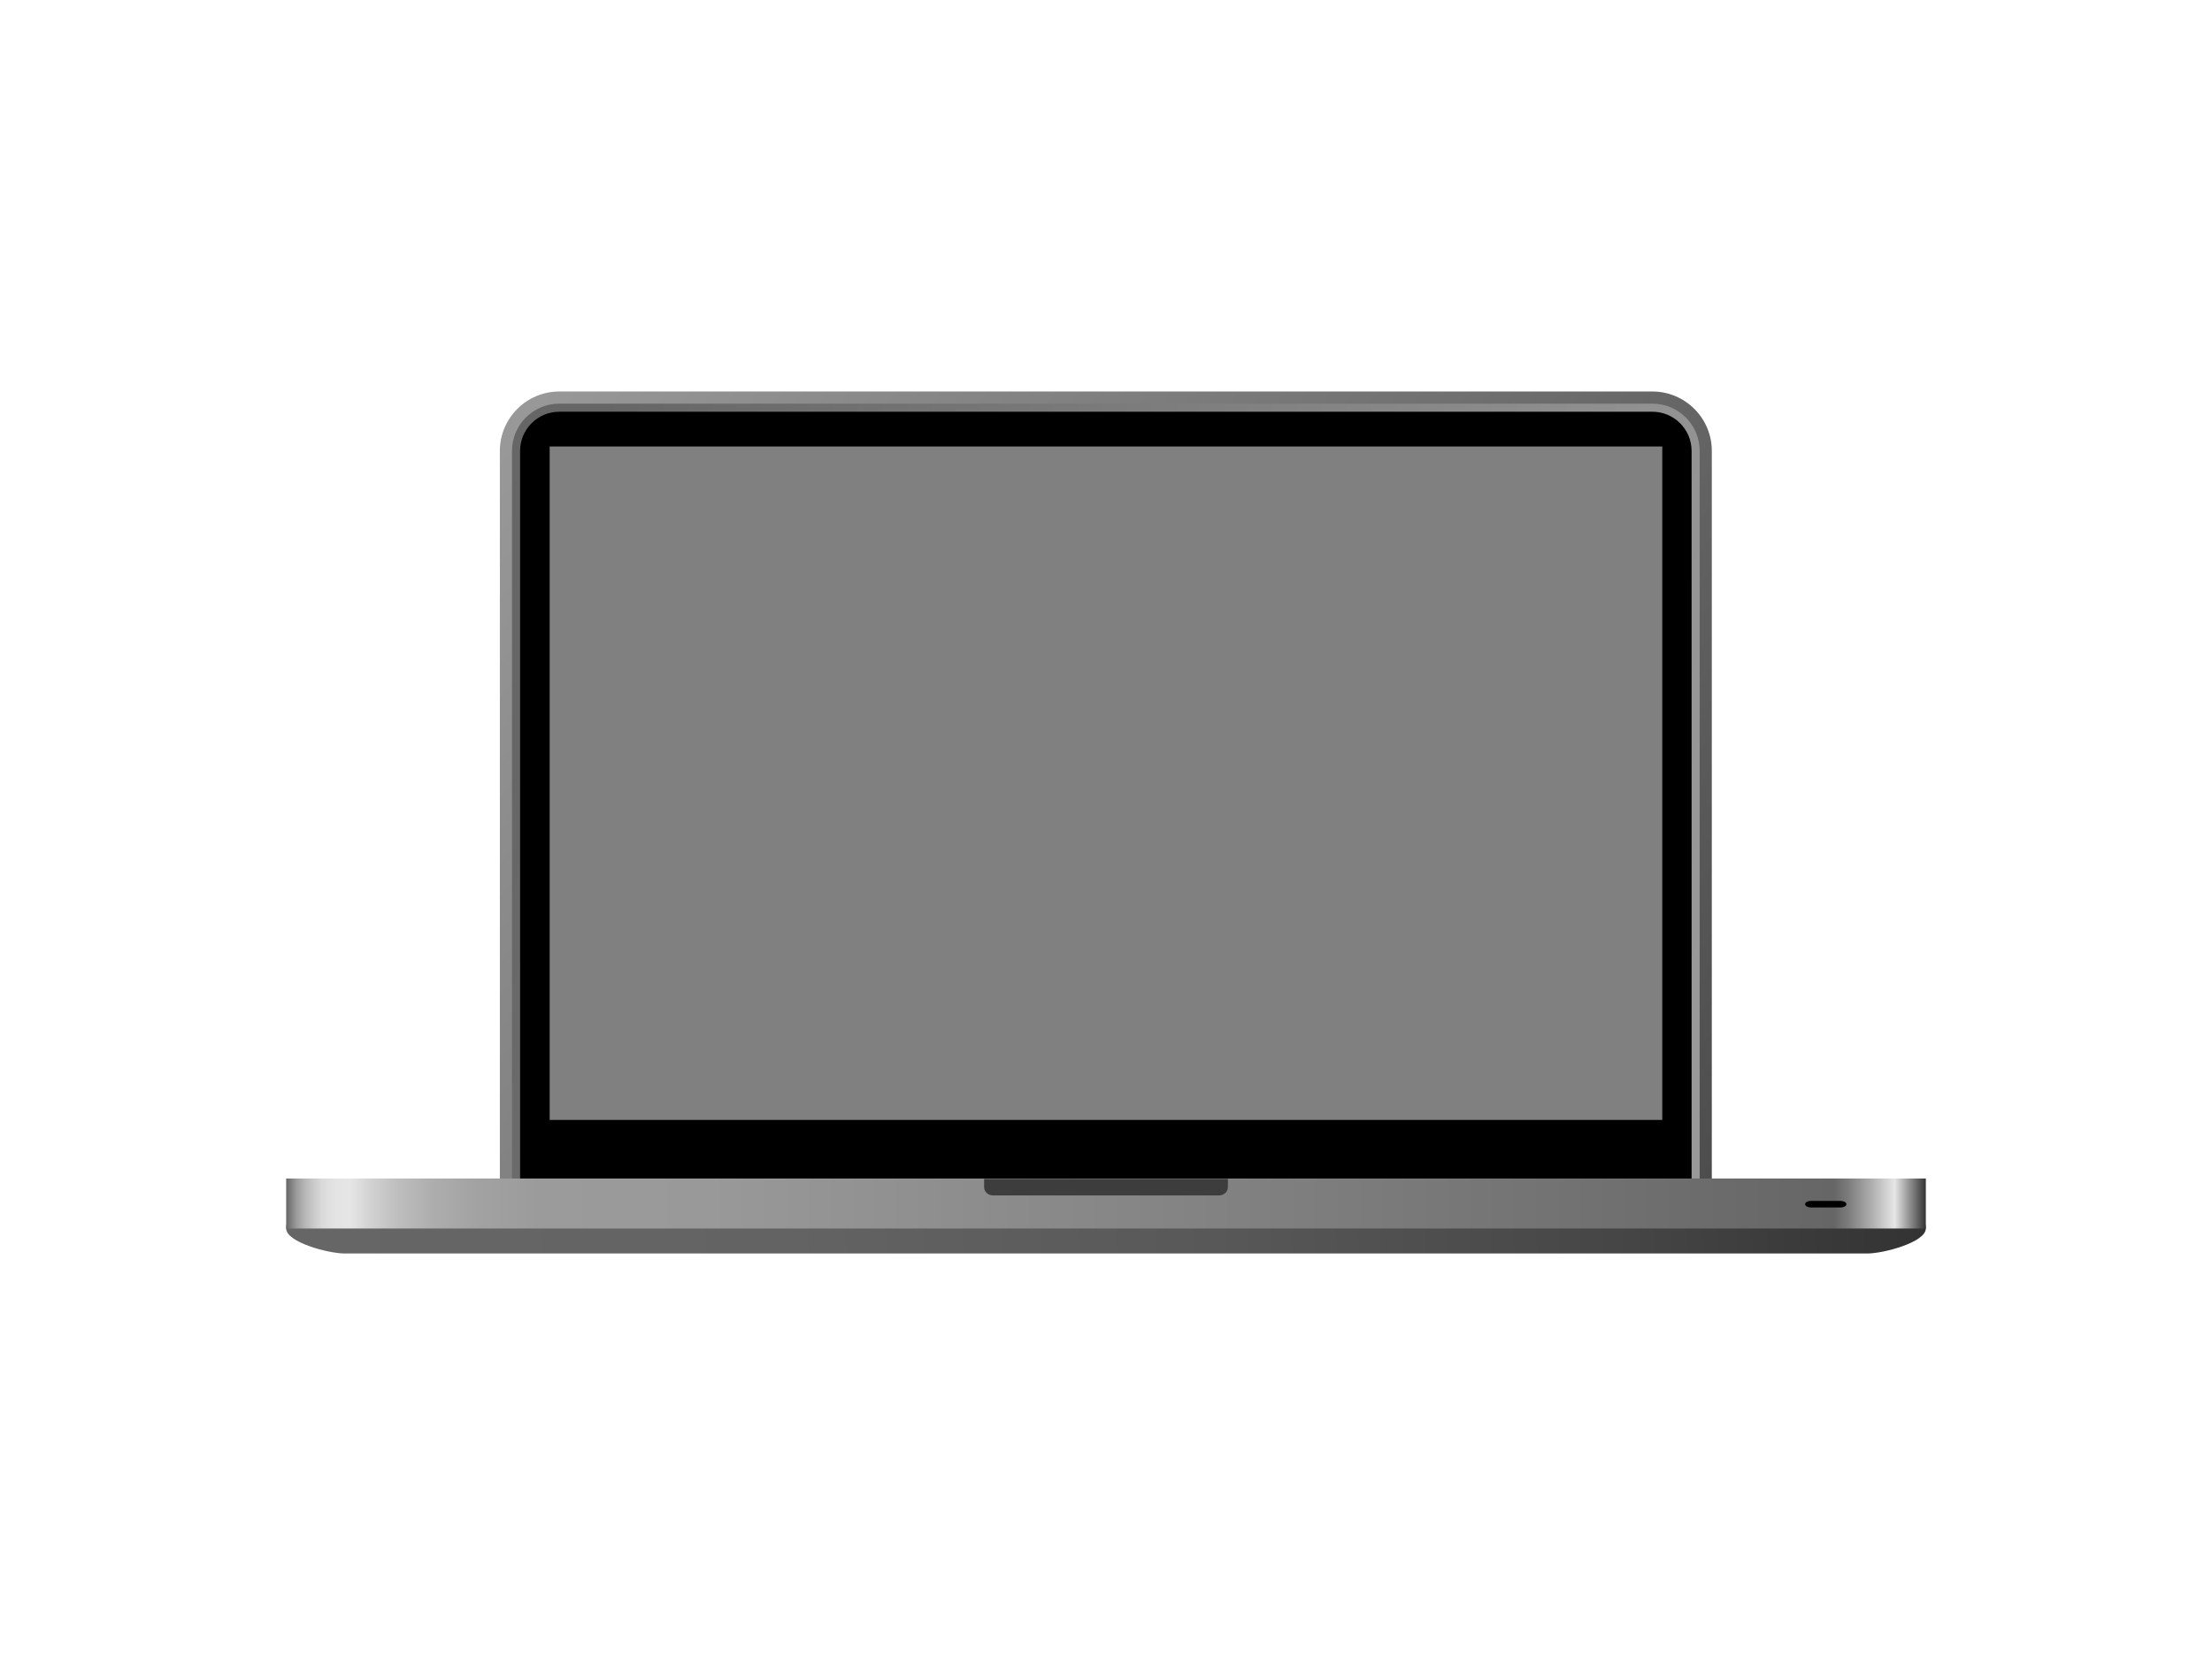
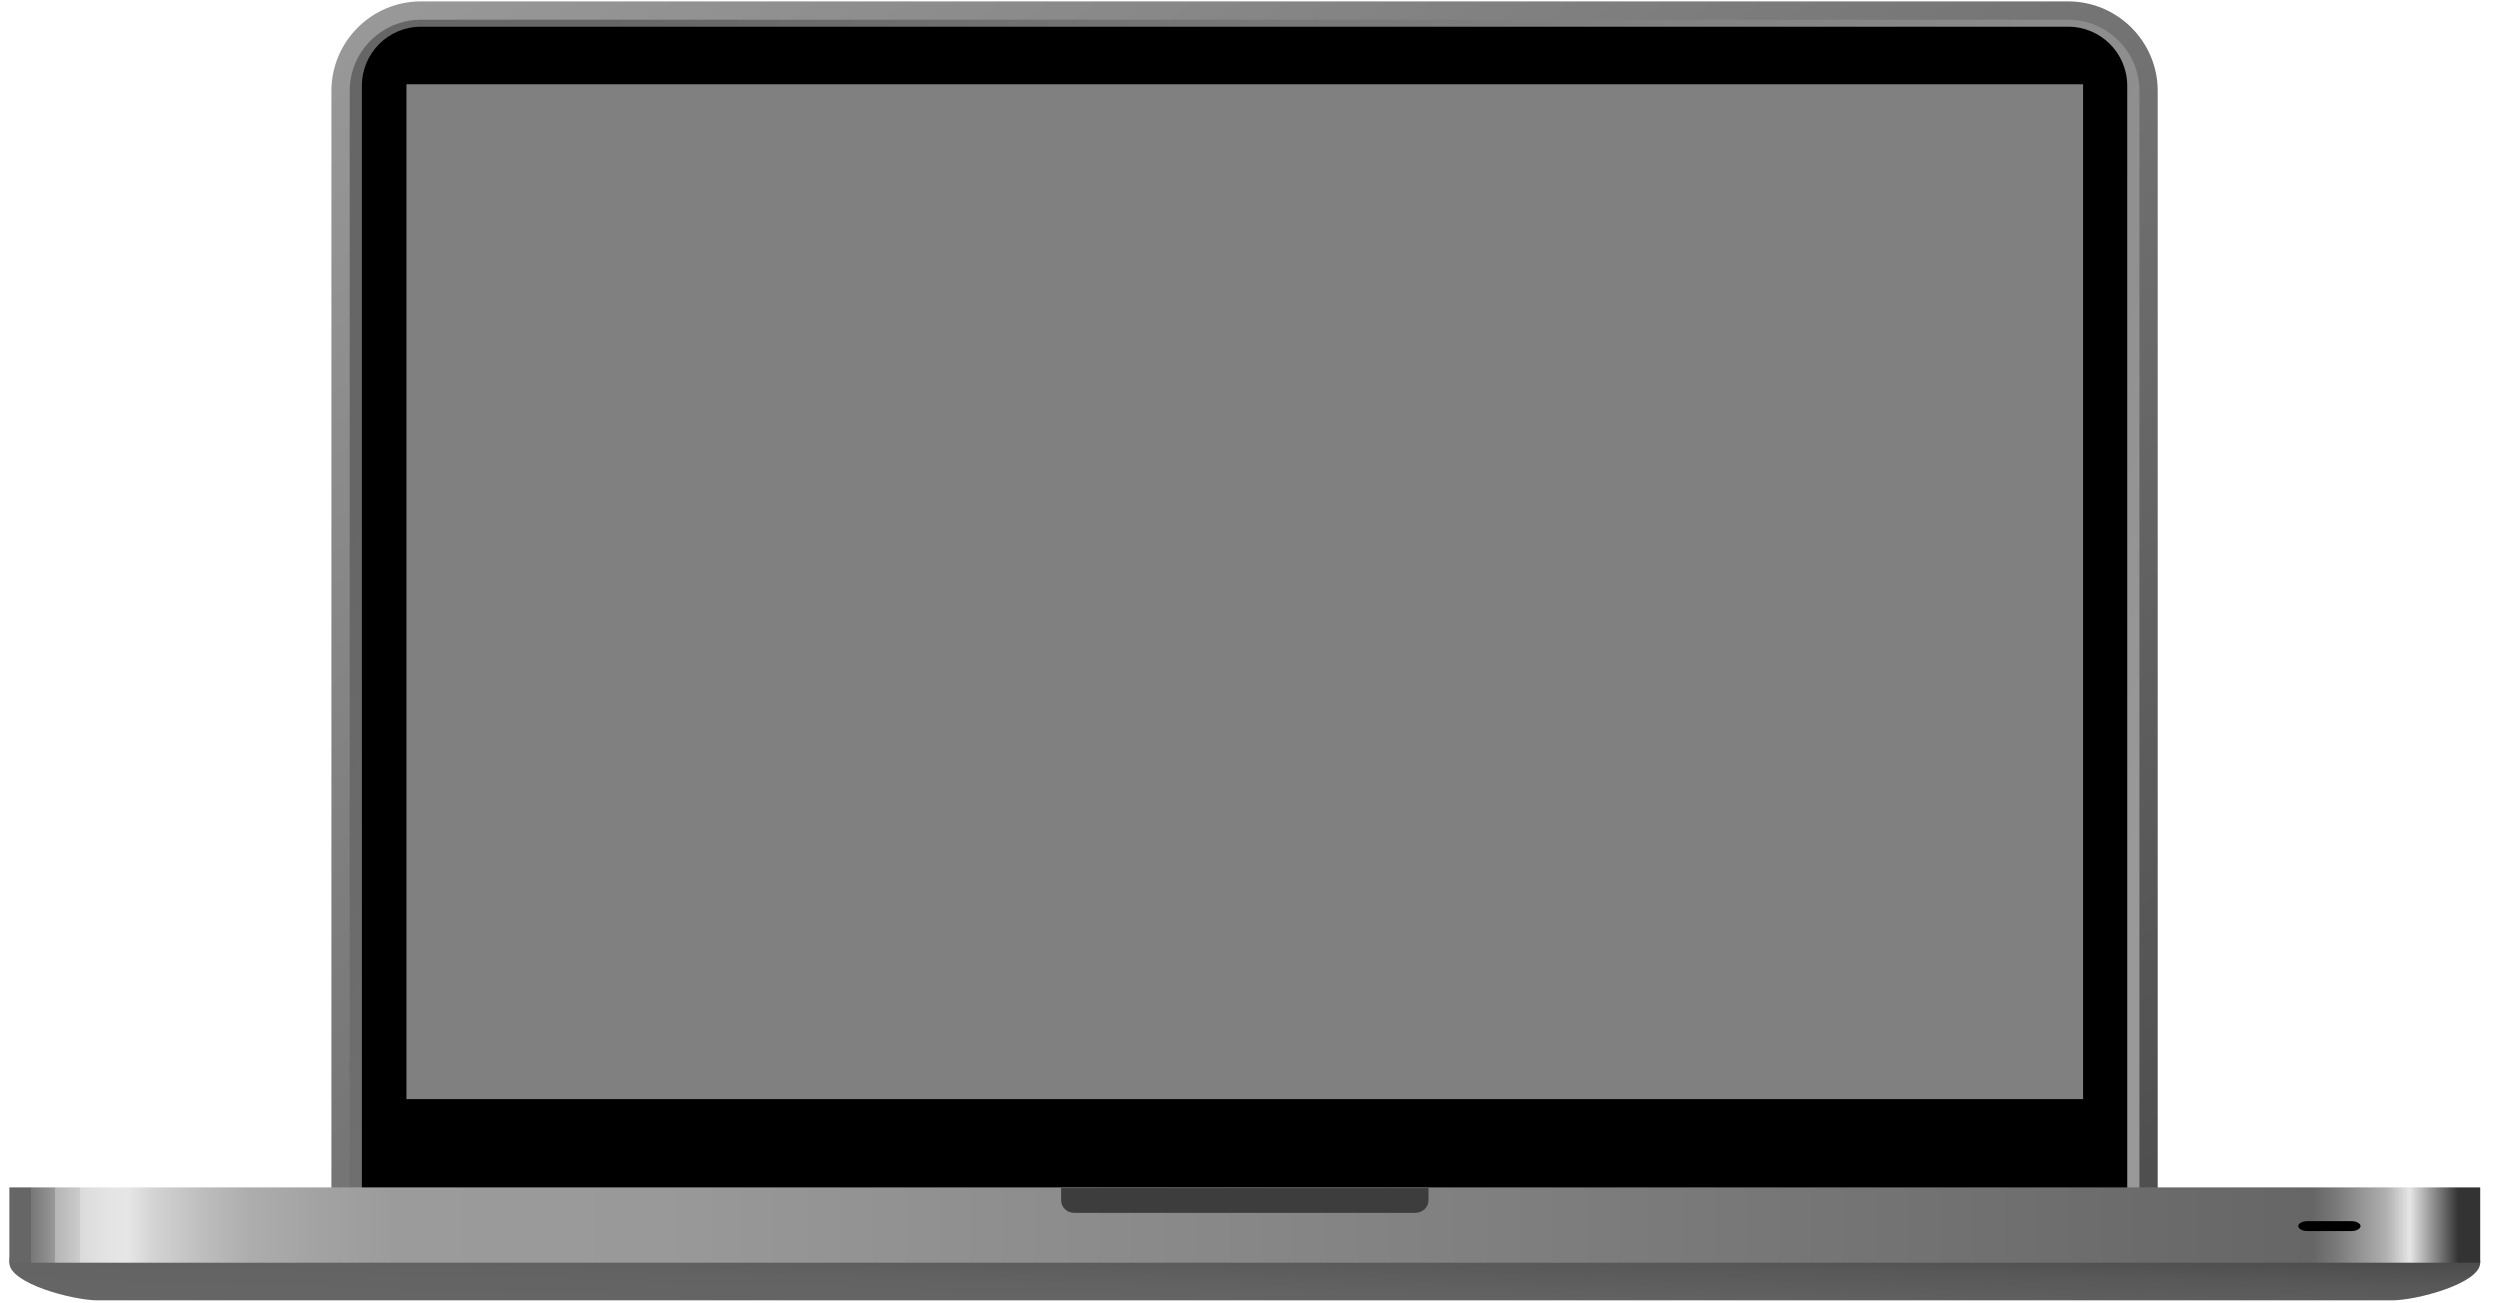
- <svg xmlns="http://www.w3.org/2000/svg" id="Layer_1" version="1.1" xml:space="preserve" viewBox="0 0 640 480" enable-background="new 0 0 640 480" y="0px" x="0px">
-   <linearGradient id="SVGID_1_" y2="352.25" gradientUnits="userSpaceOnUse" y1="116.71" x2="487.74" x1="147.44">
-     <stop stop-color="#999" offset="0" />
-     <stop stop-color="#4D4D4D" offset="1" />
+ <svg xmlns="http://www.w3.org/2000/svg" width="480" height="250" enable-background="new 0 0 640 480" version="1.1" xml:space="preserve">
+   <linearGradient id="SVGID_1_" x1="0.01" x2="0.98" y1="0.01" y2="1">
+     <stop offset="0" stop-color="#999" />
+     <stop offset="1" stop-color="#4D4D4D" />
  </linearGradient>
-   <path d="m161.82 352.71c-9.48 0-17.193 3.345-17.193-6.135v-216.11c0-9.48 7.713-17.191 17.193-17.191h316.27c9.479 0 17.19 7.711 17.19 17.191v216.11c0 9.48-7.711 6.135-17.19 6.135h-316.27z" fill="url(#SVGID_1_)" />
-   <linearGradient id="SVGID_2_" y2="195.63" gradientUnits="userSpaceOnUse" y1="282.9" x2="154.16" x1="491.5">
-     <stop stop-color="#999" offset="0" />
-     <stop stop-color="#666" offset="1" />
+   <linearGradient id="SVGID_2_" x1="1" x2="0.02" y1="0.68" y2="0.32">
+     <stop offset="0" stop-color="#999" />
+     <stop offset="1" stop-color="#666" />
  </linearGradient>
-   <path d="m161.82 360.26c-7.545 0-13.682-6.137-13.682-13.681v-216.11c0-7.544 6.137-13.681 13.682-13.681h316.27c7.544 0 13.679 6.137 13.679 13.681v216.11c0 7.544-6.136 13.681-13.679 13.681h-316.27z" fill="url(#SVGID_2_)" />
-   <path d="m489.43 346.58c0 6.264-5.077 11.34-11.339 11.34h-316.27c-6.264 0-11.342-5.077-11.342-11.34v-216.11c0-6.264 5.078-11.341 11.342-11.341h316.27c6.262 0 11.339 5.077 11.339 11.341v216.11z" />
-   <linearGradient id="SVGID_3_" y2="347.67" gradientUnits="userSpaceOnUse" y1="362.89" x2="555.44" x1="85.97">
-     <stop stop-color="#666" offset="0" />
-     <stop stop-color="#636363" offset=".303" />
-     <stop stop-color="#585858" offset=".565" />
-     <stop stop-color="#464646" offset=".811" />
-     <stop stop-color="#333" offset="1" />
+   <linearGradient id="SVGID_3_" x1="0.01" x2="1" y1="1.02" y2="-0.04">
+     <stop offset="0" stop-color="#666" />
+     <stop offset="0.3" stop-color="#636363" />
+     <stop offset="0.56" stop-color="#585858" />
+     <stop offset="0.81" stop-color="#464646" />
+     <stop offset="1" stop-color="#333" />
  </linearGradient>
-   <path d="m557.2 355.44c0 3.996-12.265 7.234-16.943 7.234h-440.52c-4.679 0-16.943-3.238-16.943-7.234 0-3.992 3.792-7.228 8.471-7.228h457.46c4.68 0 8.47 3.24 8.47 7.23z" fill="url(#SVGID_3_)" />
-   <linearGradient id="SVGID_4_" y2="348.21" gradientUnits="userSpaceOnUse" y1="348.21" x2="557.2" x1="82.8">
-     <stop stop-color="#666" offset="0" />
-     <stop stop-color="#777" offset=".002" />
-     <stop stop-color="#999" offset=".006" />
-     <stop stop-color="#B5B5B5" offset=".011" />
-     <stop stop-color="#CBCBCB" offset=".017" />
-     <stop stop-color="#DADADA" offset=".022" />
-     <stop stop-color="#E3E3E3" offset=".029" />
-     <stop stop-color="#E6E6E6" offset=".039" />
-     <stop stop-color="#D4D4D4" offset=".05" />
-     <stop stop-color="#BEBEBE" offset=".068" />
-     <stop stop-color="#ADADAD" offset=".09" />
-     <stop stop-color="#A2A2A2" offset=".117" />
-     <stop stop-color="#9B9B9B" offset=".154" />
-     <stop stop-color="#999" offset=".258" />
-     <stop stop-color="#666" offset=".944" />
-     <stop stop-color="#7A7A7A" offset=".952" />
-     <stop stop-color="#AFAFAF" offset=".967" />
-     <stop stop-color="#E6E6E6" offset=".981" />
-     <stop stop-color="#333" offset="1" />
+   <linearGradient id="SVGID_4_" x1="0" x2="1" y1="0.5" y2="0.5">
+     <stop offset="0" stop-color="#666" />
+     <stop offset="0" stop-color="#777" />
+     <stop offset="0.01" stop-color="#999" />
+     <stop offset="0.01" stop-color="#B5B5B5" />
+     <stop offset="0.02" stop-color="#CBCBCB" />
+     <stop offset="0.02" stop-color="#DADADA" />
+     <stop offset="0.03" stop-color="#E3E3E3" />
+     <stop offset="0.04" stop-color="#E6E6E6" />
+     <stop offset="0.05" stop-color="#D4D4D4" />
+     <stop offset="0.07" stop-color="#BEBEBE" />
+     <stop offset="0.09" stop-color="#ADADAD" />
+     <stop offset="0.12" stop-color="#A2A2A2" />
+     <stop offset="0.15" stop-color="#9B9B9B" />
+     <stop offset="0.26" stop-color="#999" />
+     <stop offset="0.94" stop-color="#666" />
+     <stop offset="0.95" stop-color="#7A7A7A" />
+     <stop offset="0.97" stop-color="#AFAFAF" />
+     <stop offset="0.98" stop-color="#E6E6E6" />
+     <stop offset="1" stop-color="#333" />
  </linearGradient>
-   <rect y="340.98" x="82.8" fill="url(#SVGID_4_)" width="474.4" height="14.464" />
-   <rect y="129.18" x="159.04" fill="#808080" width="321.91" height="194.85" />
-   <path d="m534.22 348.41c0 0.524-0.786 0.951-1.758 0.951h-8.438c-0.972 0-1.757-0.427-1.757-0.951 0-0.526 0.785-0.949 1.757-0.949h8.438c0.97 0 1.76 0.42 1.76 0.95z" />
-   <path d="m352.72 345.87h-65.431c-1.408 0-2.551-1.065-2.551-2.378v-2.38h70.532v2.38c0 1.31-1.15 2.38-2.55 2.38z" fill="#3E3D3D" />
+   <g class="layer">
+     <g id="svg_9">
+       <path d="m80.82,239.71c-9.48,0 -17.19,3.35 -17.19,-6.14l0,-216.11c0,-9.48 7.71,-17.19 17.19,-17.19l316.27,0c9.48,0 17.19,7.71 17.19,17.19l0,216.11c0,9.49 -7.71,6.14 -17.19,6.14l-316.27,0z" fill="url(#SVGID_1_)" id="svg_1" />
+       <path d="m80.82,247.26c-7.54,0 -13.68,-6.14 -13.68,-13.68l0,-216.11c0,-7.55 6.14,-13.68 13.68,-13.68l316.27,0c7.54,0 13.68,6.13 13.68,13.68l0,216.11c0,7.54 -6.14,13.68 -13.68,13.68l-316.27,0z" fill="url(#SVGID_2_)" id="svg_2" />
+       <path d="m408.43,232.58c0,6.26 -5.08,11.34 -11.34,11.34l-316.27,0c-6.26,0 -11.34,-5.08 -11.34,-11.34l0,-216.11c0,-6.26 5.08,-11.34 11.34,-11.34l316.27,0c6.26,0 11.34,5.08 11.34,11.34l0,216.11z" id="svg_3" />
+       <path d="m476.2,242.44c0,4 -12.26,7.23 -16.94,7.23l-440.52,0c-4.68,0 -16.95,-3.23 -16.95,-7.23c0,-3.99 3.8,-7.23 8.48,-7.23l457.46,0c4.67,0 8.47,3.24 8.47,7.23z" fill="url(#SVGID_3_)" id="svg_4" />
+       <rect fill="url(#SVGID_4_)" height="14.46" id="svg_5" width="474.4" x="1.8" y="227.98" />
+       <rect fill="#808080" height="194.85" id="svg_6" width="321.91" x="78.04" y="16.18" />
+       <path d="m453.22,235.41c0,0.52 -0.79,0.95 -1.76,0.95l-8.44,0c-0.97,0 -1.75,-0.43 -1.75,-0.95c0,-0.53 0.78,-0.95 1.75,-0.95l8.44,0c0.97,0 1.76,0.42 1.76,0.95z" id="svg_7" />
+       <path d="m271.72,232.87l-65.43,0c-1.41,0 -2.55,-1.06 -2.55,-2.38l0,-2.38l70.53,0l0,2.38c0,1.31 -1.15,2.38 -2.55,2.38z" fill="#3E3D3D" id="svg_8" />
+     </g>
+   </g>
</svg>
